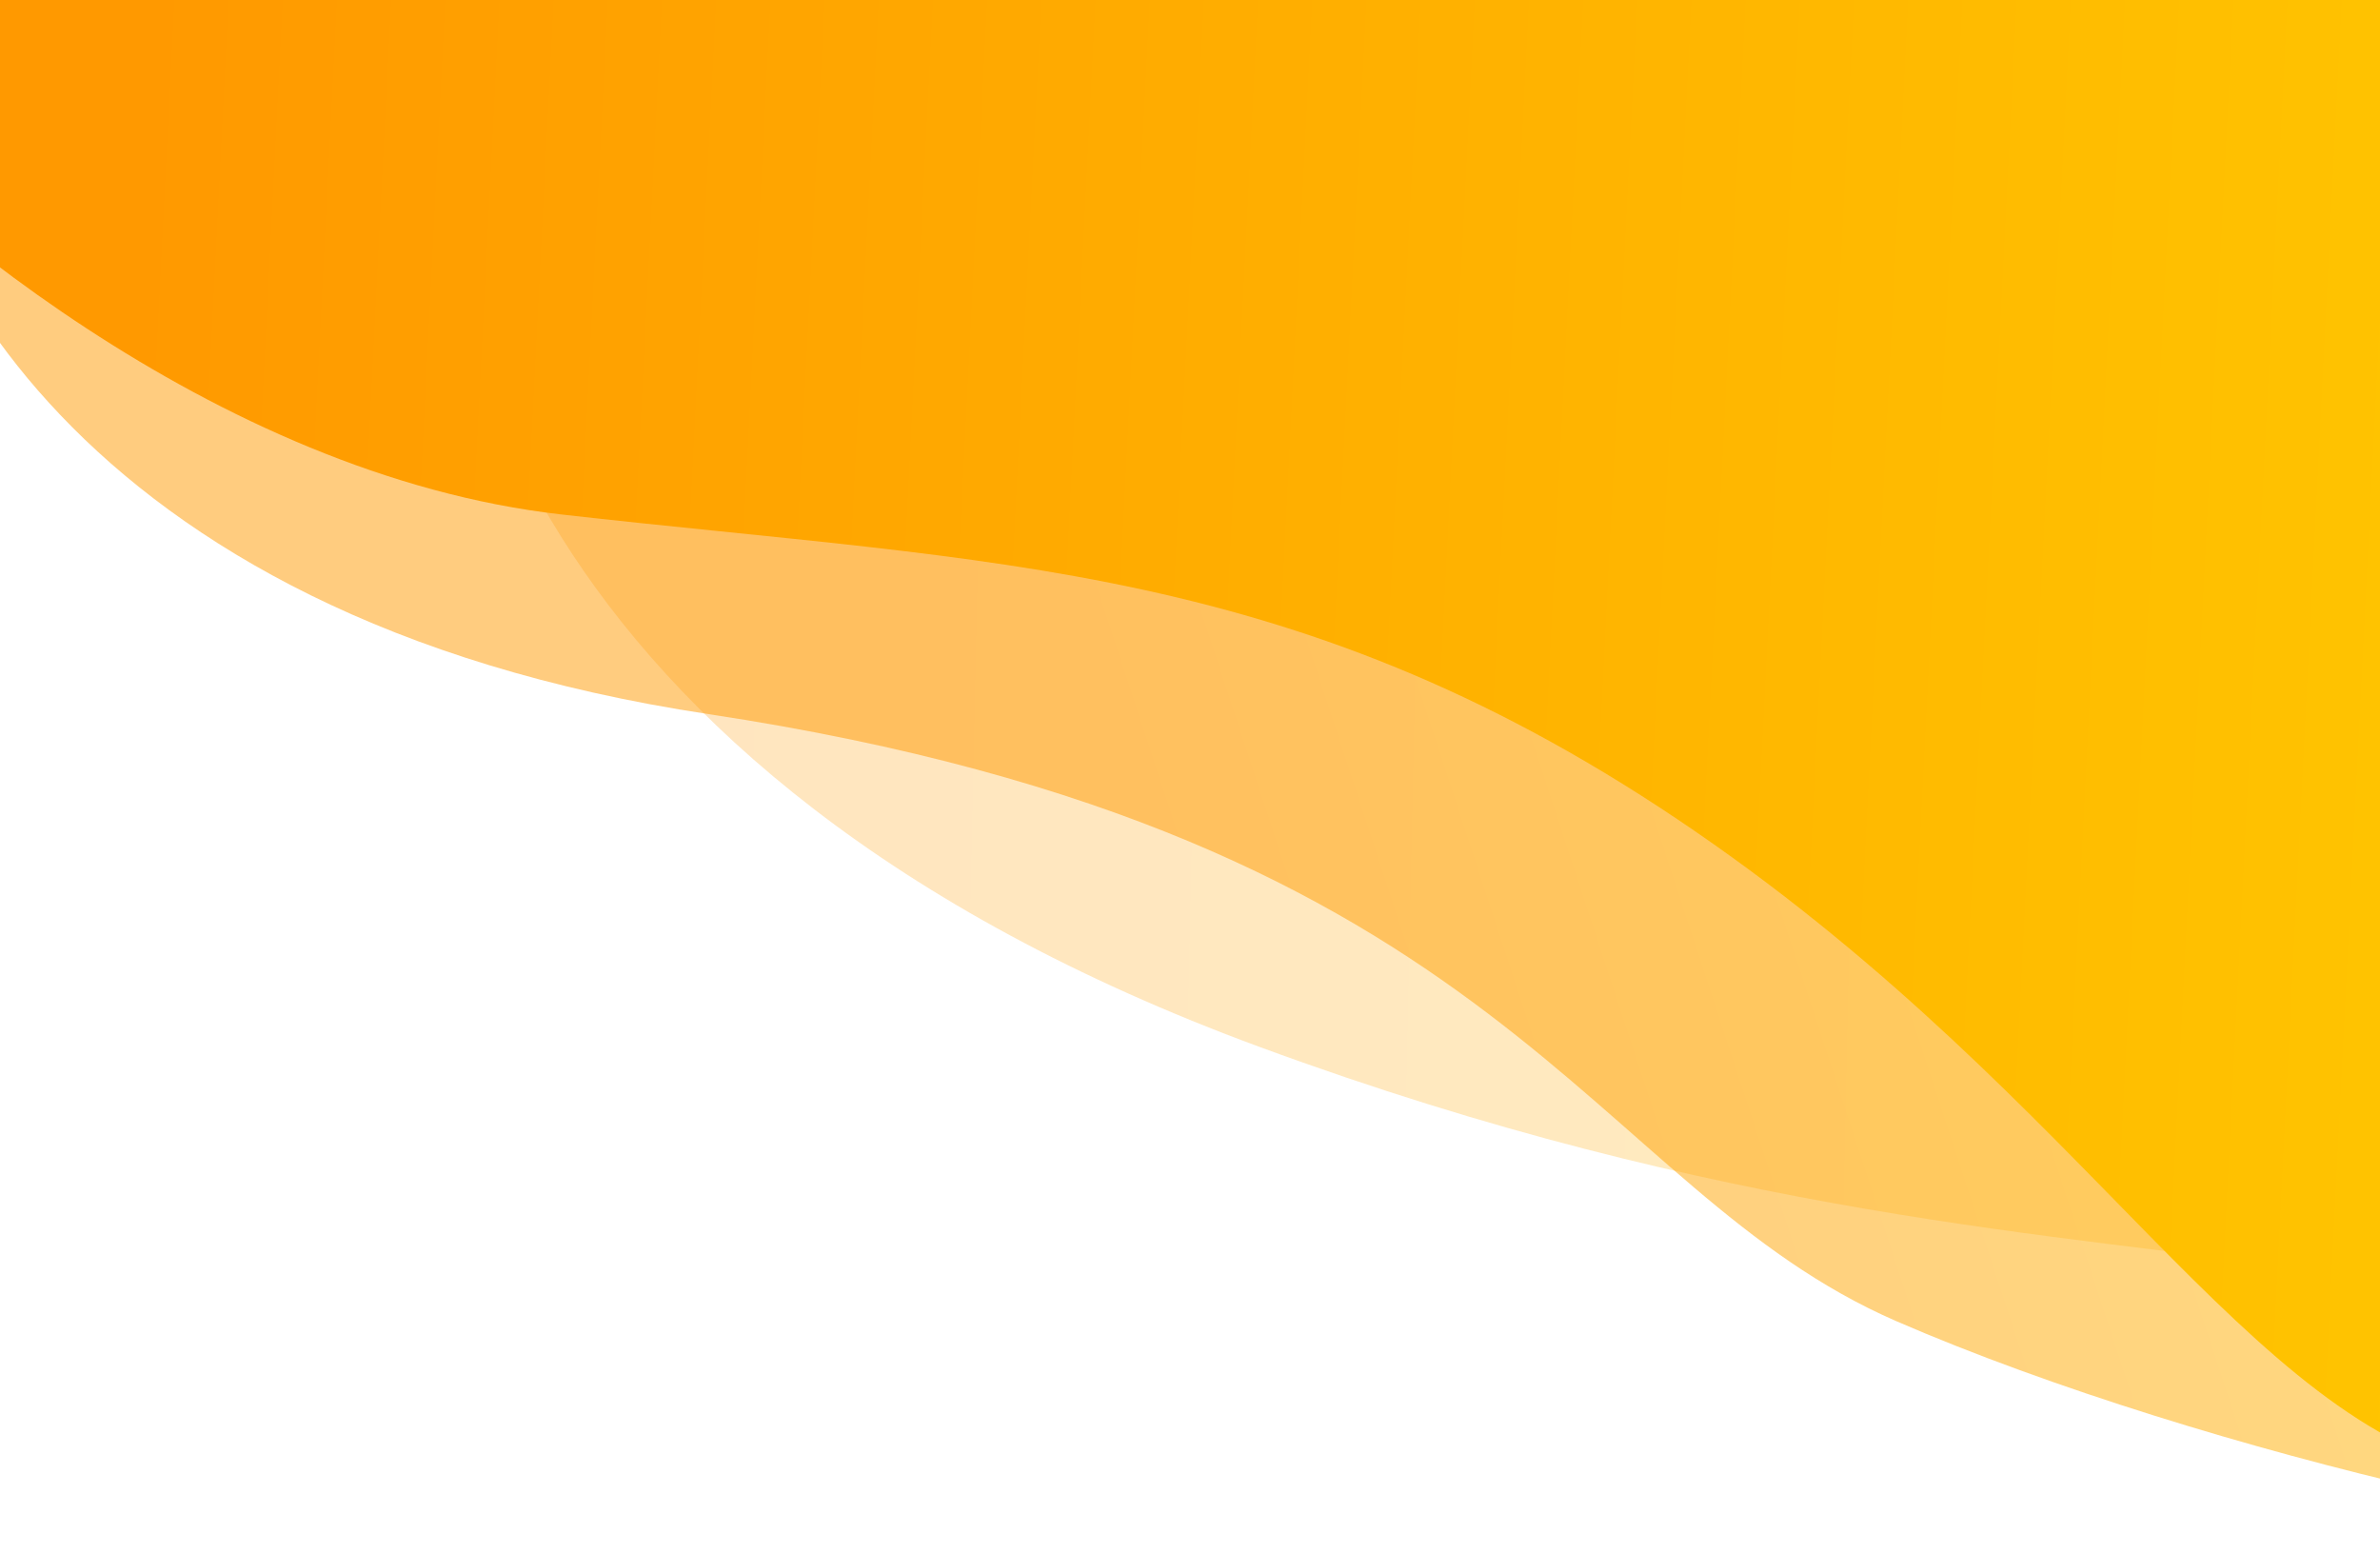
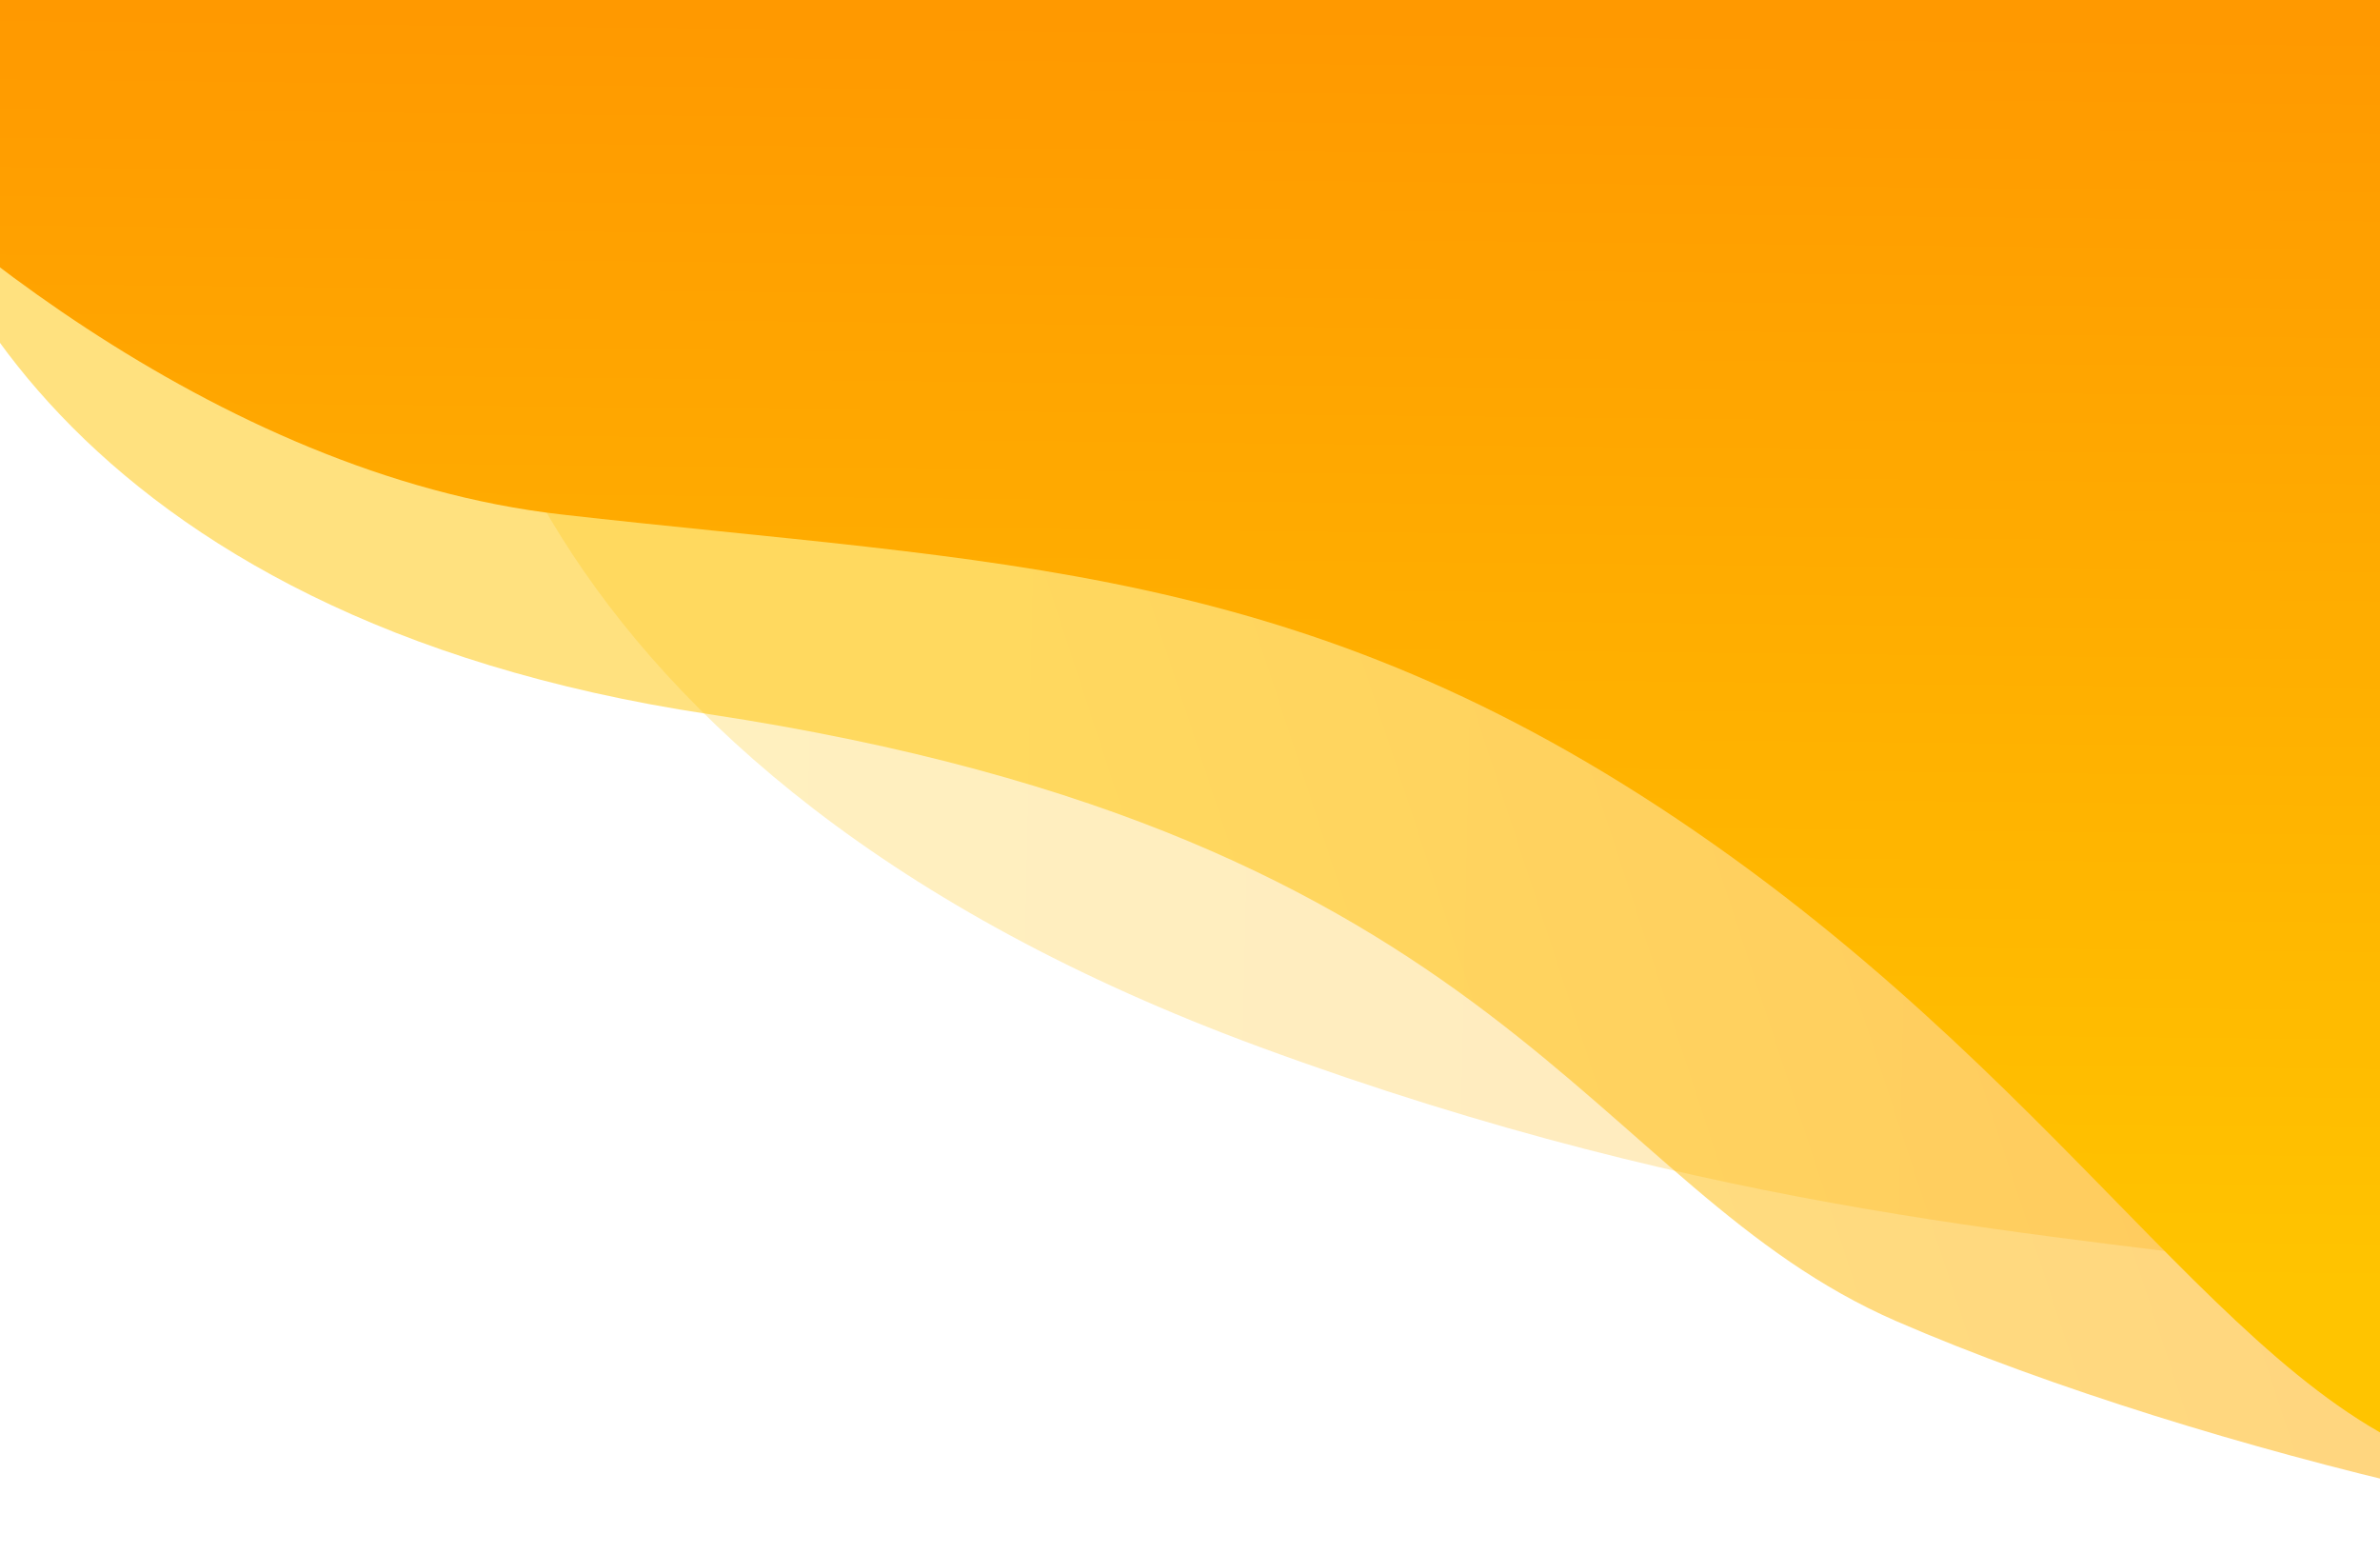
<svg xmlns="http://www.w3.org/2000/svg" width="360" height="235" viewBox="0 0 360 235" fill="none">
  <mask id="mask0" mask-type="alpha" maskUnits="userSpaceOnUse" x="0" y="0" width="360" height="235">
    <rect width="360" height="235" fill="#C4C4C4" />
  </mask>
  <g mask="url(#mask0)">
    <path d="M190.556 158.336C78.14 116.975 62.07 43.074 68.087 11.294V-96L458.823 -82.936C481.595 54.748 513.476 313.828 458.823 248.674C390.507 167.231 331.077 210.037 190.556 158.336Z" fill="url(#paint0_linear)" fill-opacity="0.25" />
    <path d="M107.167 107.996C10.278 93.349 -15.982 35.314 -17 8.127L54.111 -59.284L396.056 -64C418.37 -31.913 463 34.26 463 42.249C463 52.236 443.556 227.839 425.778 232.277C408 236.716 333.556 220.071 286.889 199.82C240.222 179.569 228.278 126.305 107.167 107.996Z" fill="url(#paint1_linear)" fill-opacity="0.5" />
    <path d="M84.896 77.798C32.251 71.808 -14.97 30.933 -32 11.244V-9L368.668 -4.286C383.014 73.916 404.542 228.821 375.887 222.831C340.069 215.344 316.19 166.815 256.492 125.773C196.795 84.731 150.702 85.285 84.896 77.798Z" fill="url(#paint2_linear)" />
  </g>
  <defs>
    <linearGradient id="paint0_linear" x1="466.321" y1="-24.564" x2="108.91" y2="-32.332" gradientUnits="userSpaceOnUse">
-       <stop stop-color="#FFC400" />
-       <stop offset="1" stop-color="#FF9900" />
+       <stop stop-color="#FF9900" />
+       <stop offset="1" stop-color="#FFC400" />
    </linearGradient>
    <linearGradient id="paint1_linear" x1="442.722" y1="22.553" x2="160.016" y2="115.151" gradientUnits="userSpaceOnUse">
-       <stop stop-color="#FFC400" />
-       <stop offset="1" stop-color="#FF9900" />
+       <stop stop-color="#FF9900" />
+       <stop offset="1" stop-color="#FFC400" />
    </linearGradient>
-     <linearGradient id="paint2_linear" x1="372.278" y1="47.849" x2="20.758" y2="30.056" gradientUnits="userSpaceOnUse">
-       <stop stop-color="#FFC400" />
-       <stop offset="1" stop-color="#FF9900" />
+     <linearGradient id="paint2_linear" x1="192.5" y1="3" x2="190.476" y2="193" gradientUnits="userSpaceOnUse">
+       <stop stop-color="#FF9900" />
+       <stop offset="1" stop-color="#FFC400" />
    </linearGradient>
  </defs>
</svg>
